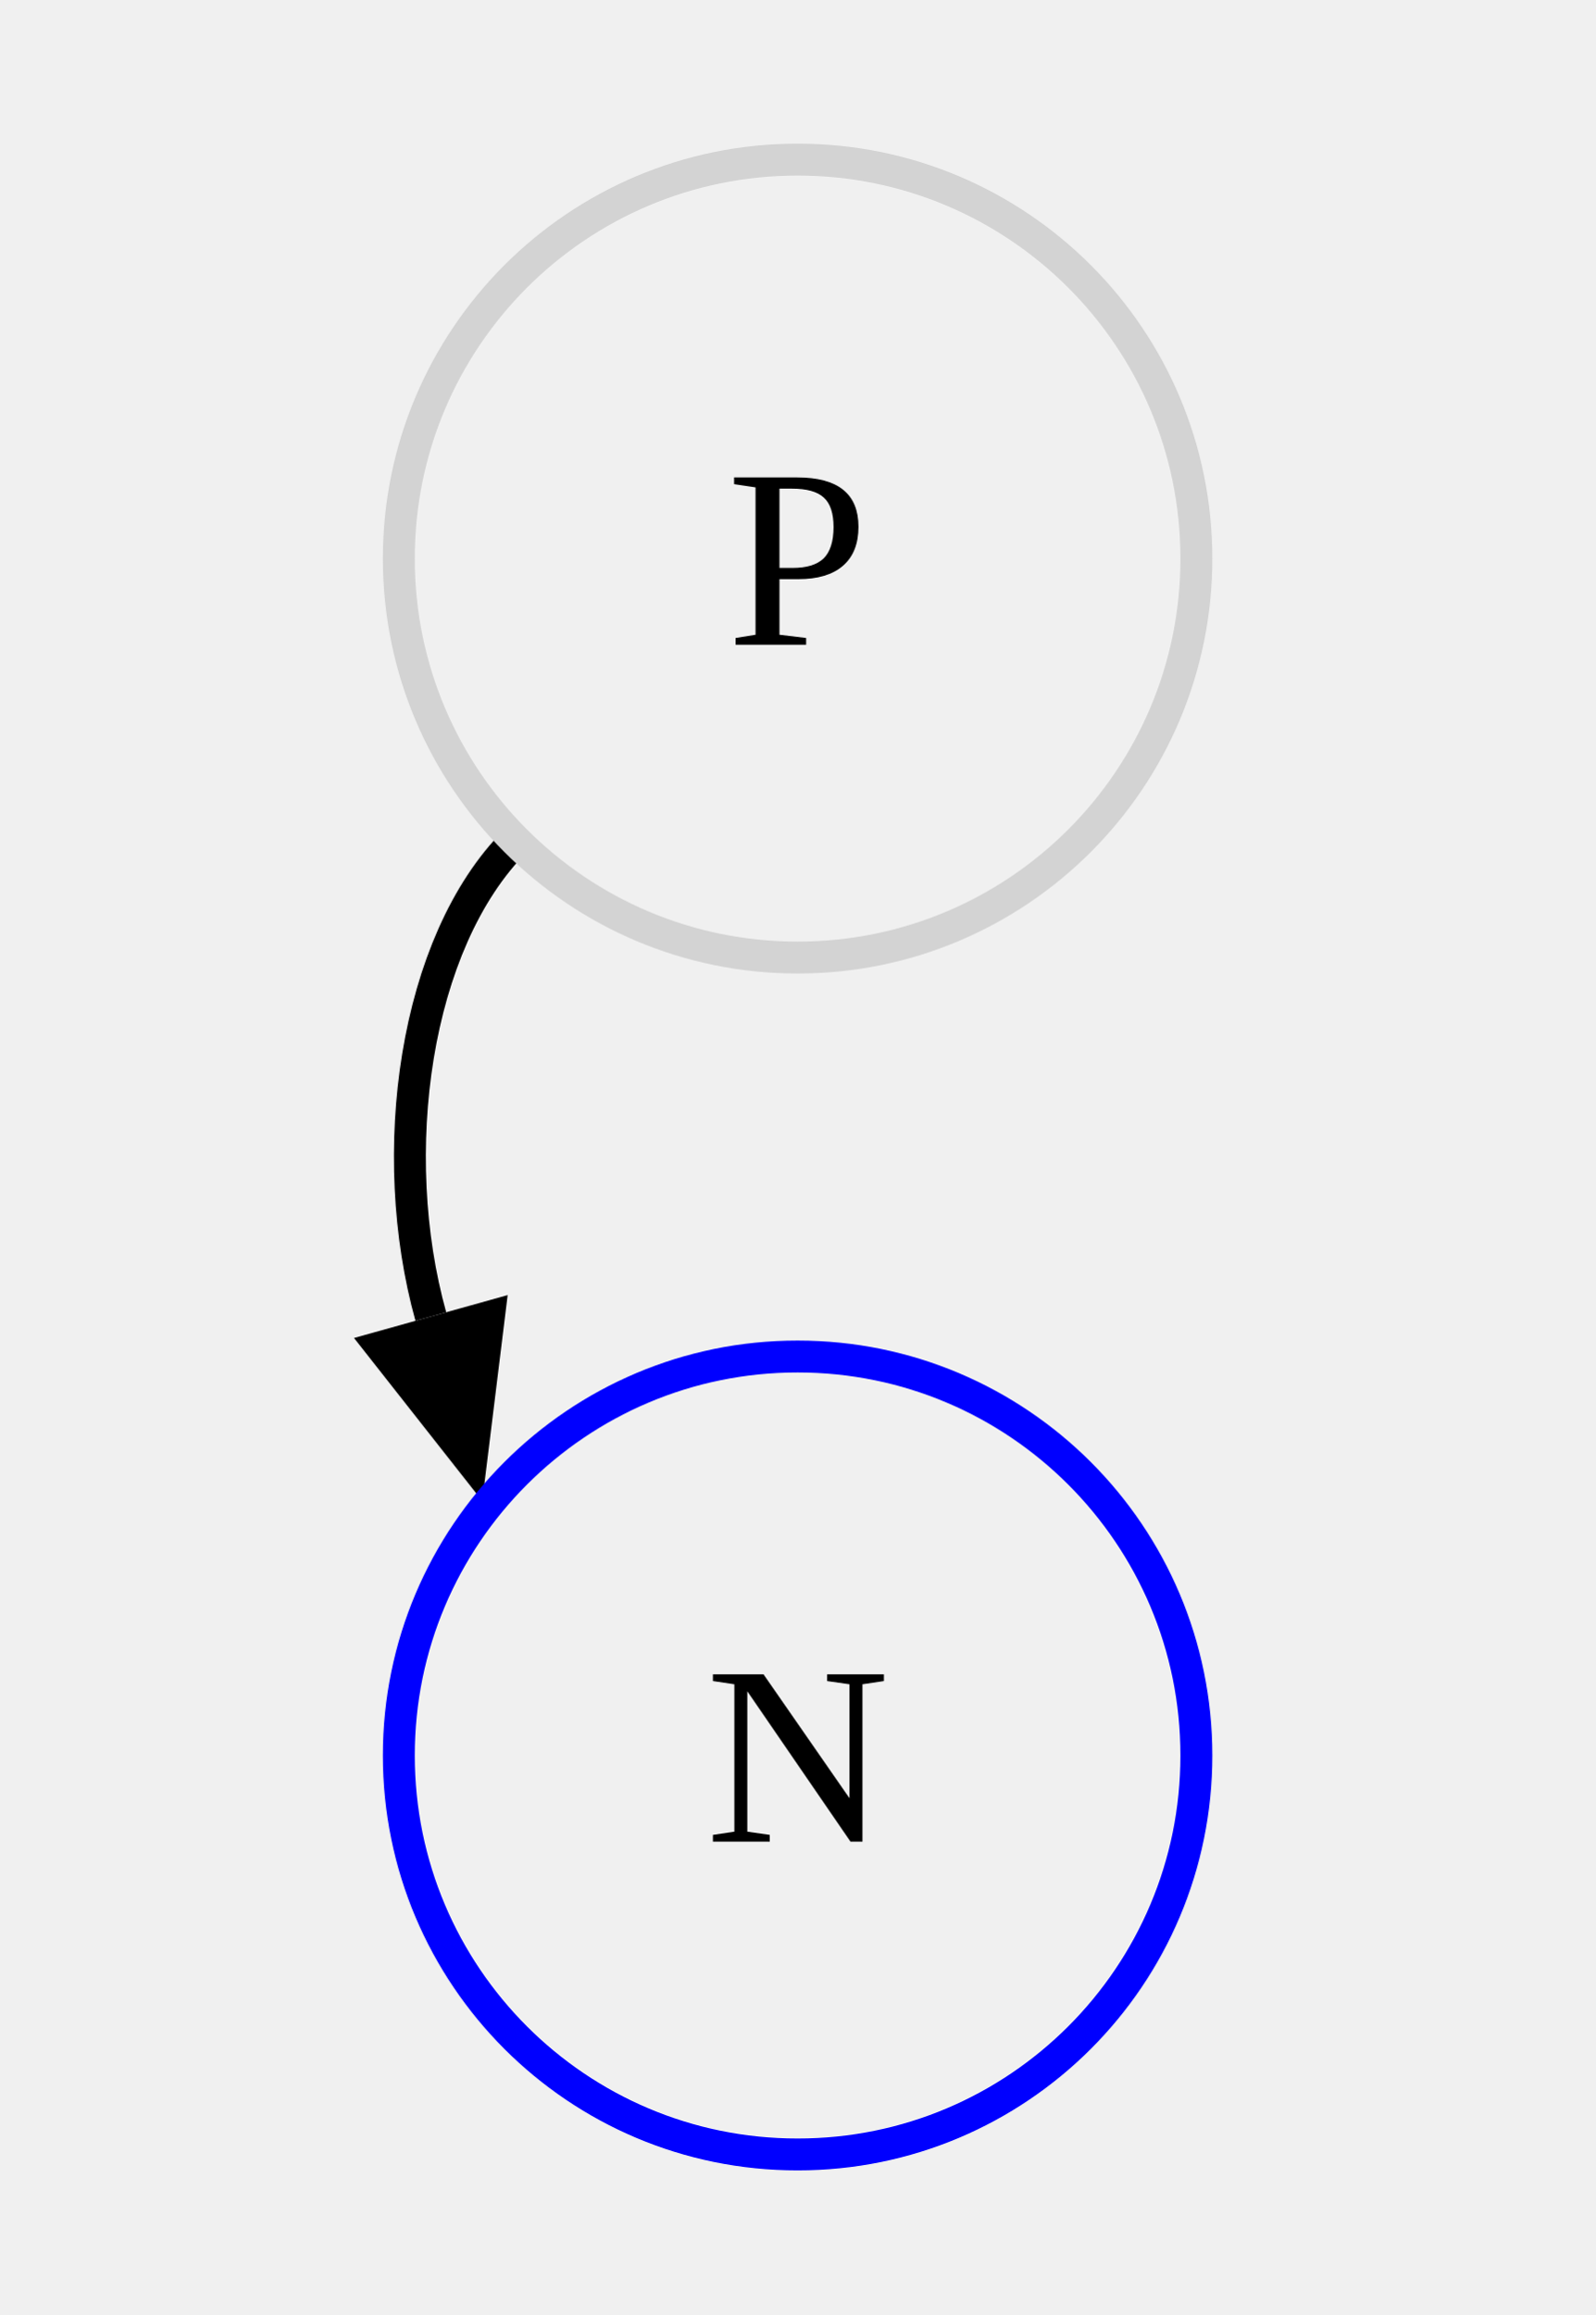
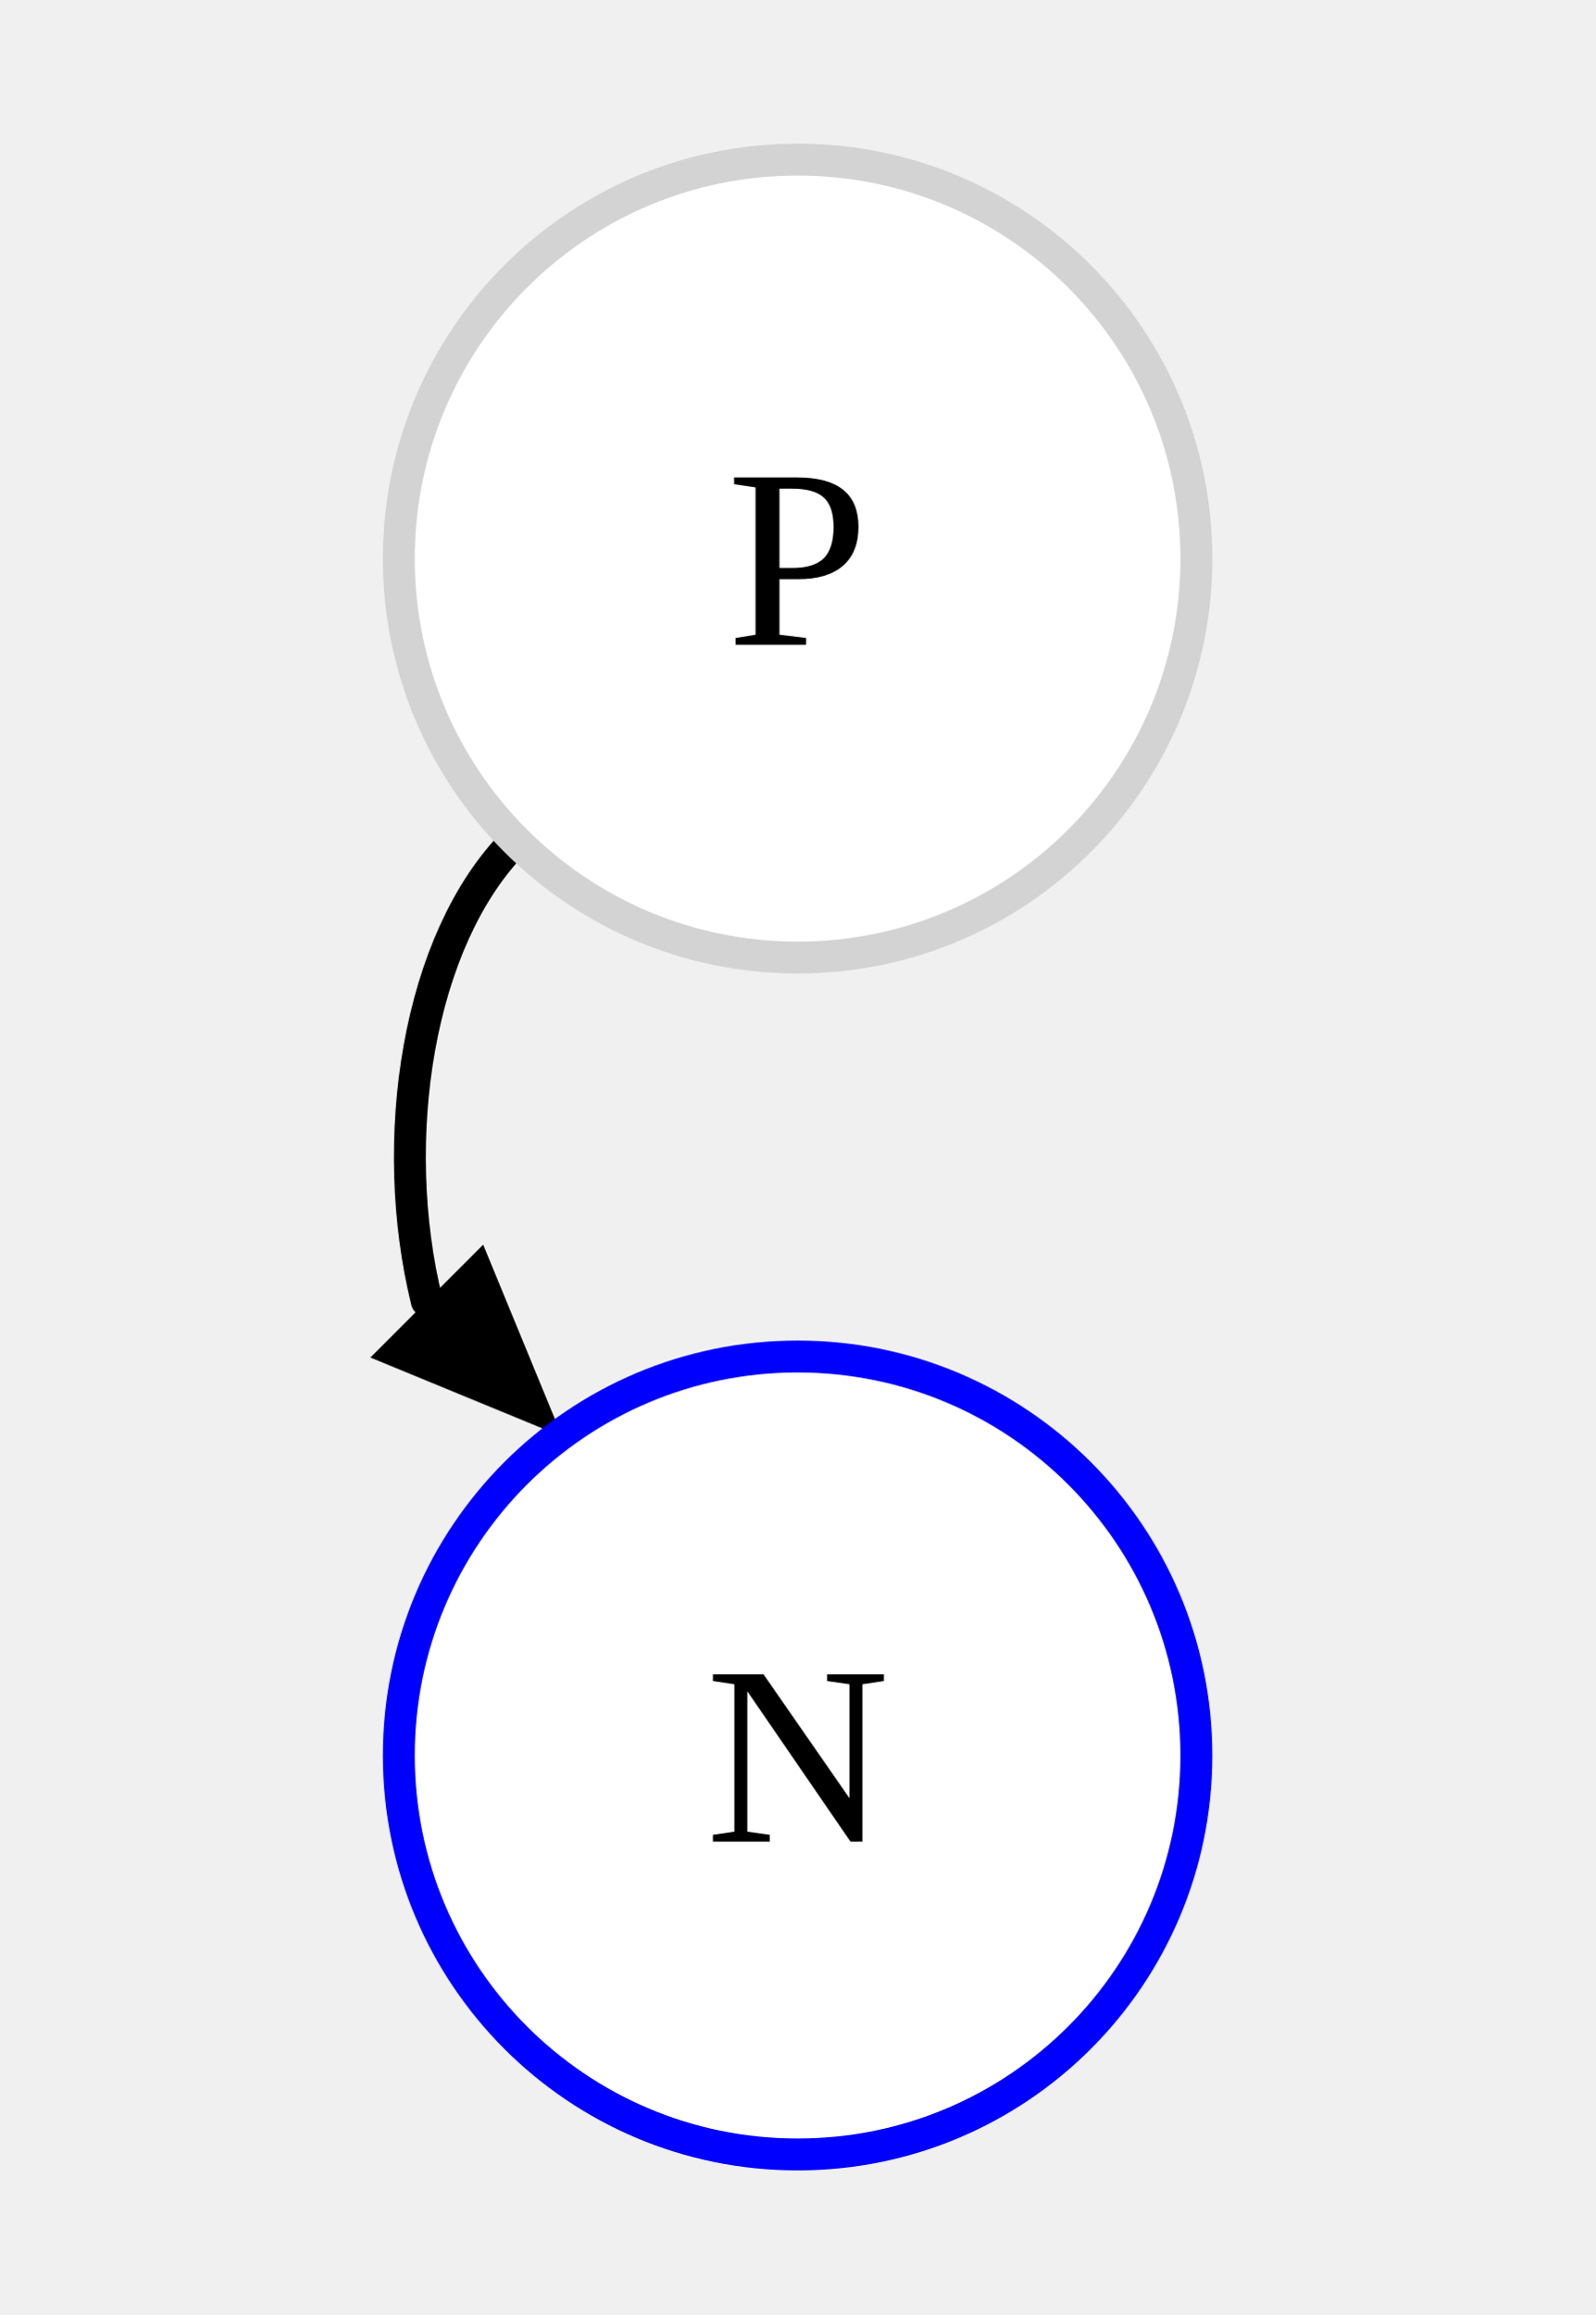
<svg xmlns="http://www.w3.org/2000/svg" width="100" height="145">
-   <path d="M 32.322 52.678 C25.936 59.064 24.164 72.305 27.007 82.495" fill="none" stroke="black" stroke-width="2" />
-   <polygon points="31.823 81.152, 30.232 94.054, 22.191 83.839" fill="black" stroke="none" />
-   <circle cx="50" r="25" stroke="lightgrey" stroke-width="2" cy="35" fill="none" />
-   <circle cx="50" r="25" stroke="blue" stroke-width="2" cy="110" fill="none" />
+   <path d="M 32.322 52.678 C26.136 58.864 24.279 71.482 26.753 81.528" fill="none" stroke="black" stroke-linecap="round" stroke-width="2" />
+   <polygon points="30.289 77.993, 35.238 90.013, 23.217 85.064" fill="black" stroke="none" />
+   <circle cx="50" r="25" stroke="lightgrey" stroke-width="2" cy="35" fill="white" />
+   <circle cx="50" r="25" stroke="blue" stroke-width="2" cy="110" fill="white" />
  <text font-size="16" text-anchor="middle" x="50" y="35" dominant-baseline="central" fill="">
P<tspan dy="8" font-size=".7em" />
  </text>
  <text font-size="16" text-anchor="middle" x="50" y="110" dominant-baseline="central" fill="">
N<tspan dy="8" font-size=".7em" />
  </text>
</svg>
